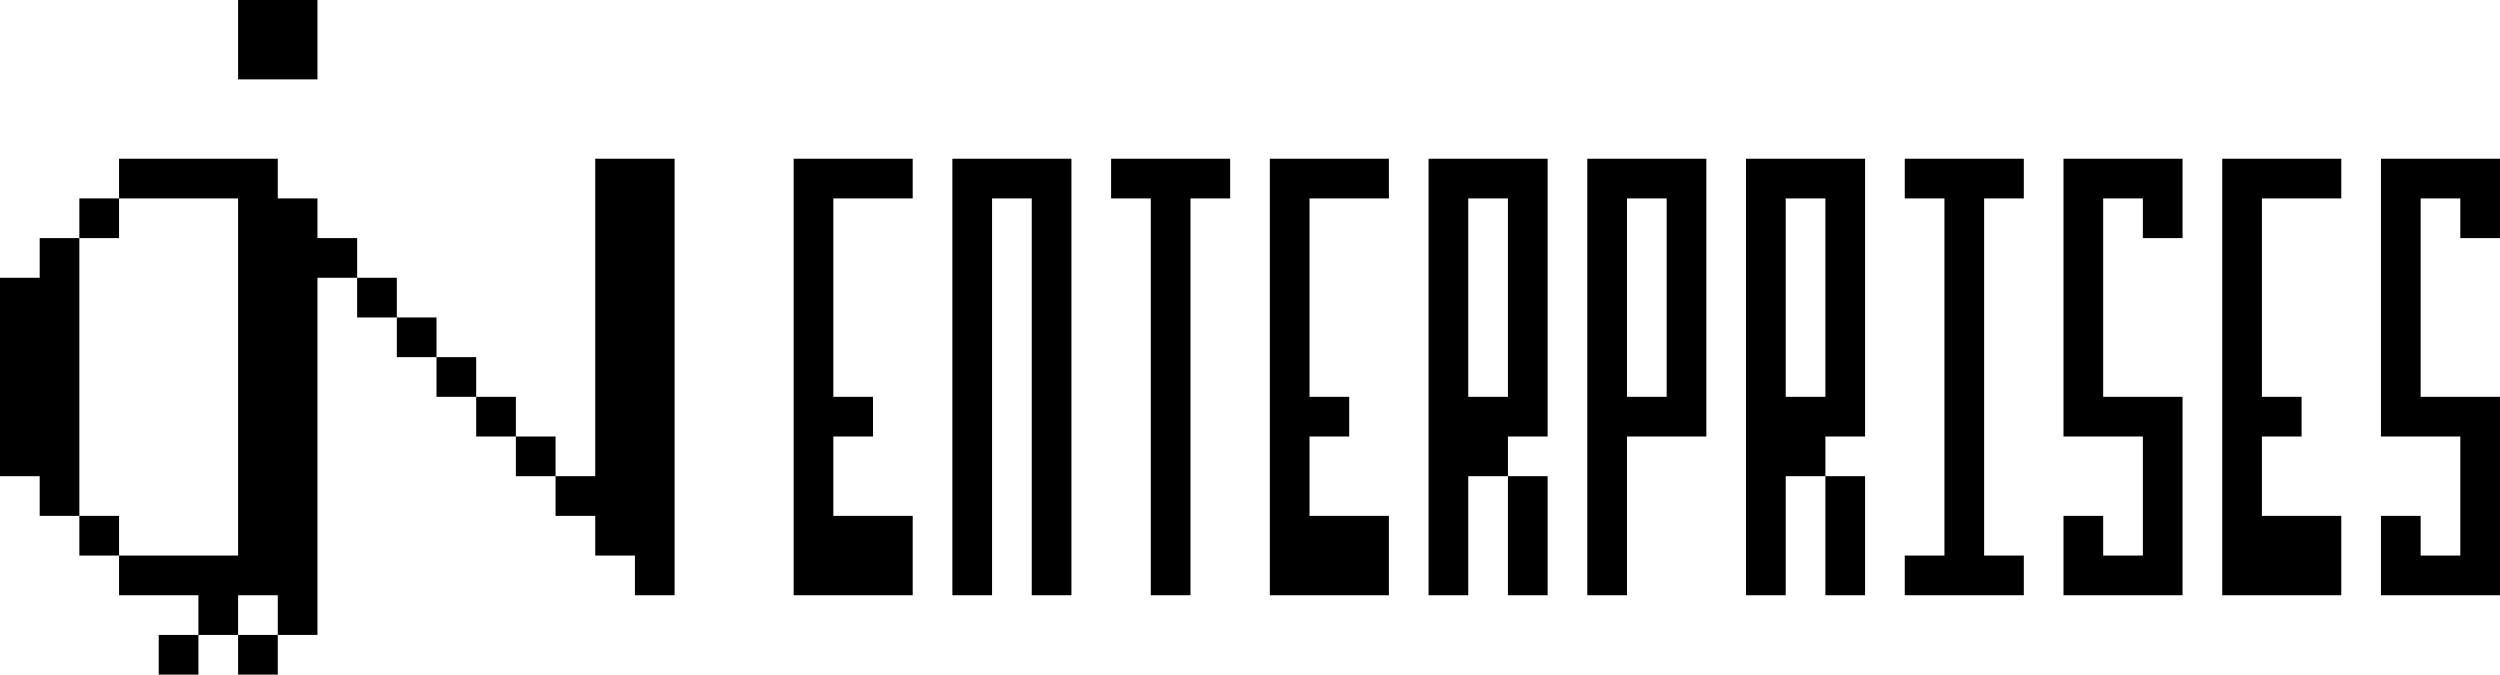
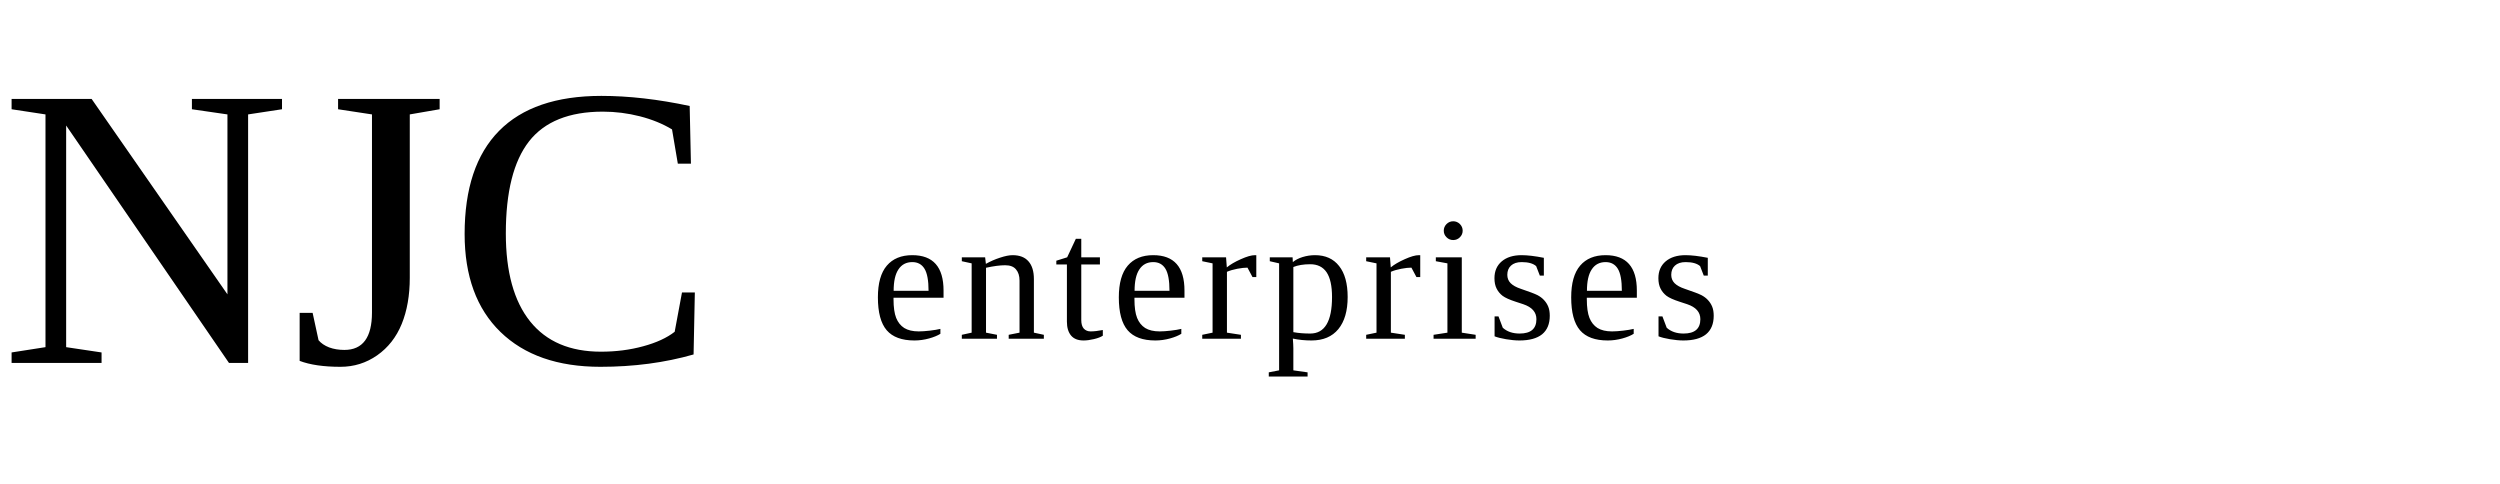
- <svg xmlns="http://www.w3.org/2000/svg" version="1.1" id="svg1" width="1008" height="272" viewBox="0 0 1008 272">
-   <defs id="defs1" />
-   <g id="g1" transform="translate(-0.98534,1.314131)">
-     <path style="fill:#000000" d="m 64.985,262.686 v -8 h 8 8 v -8 -8 h -16 -16 v -8 -8 h -8 -8 v -8 -8 h -8 -8 v -8 -8 h -8 -8 v -40 -40 h 8 8 v -8 -8 h 8 8 v -8 -8 h 8 8 v -8 -8 h 32 32 v 8 8 h 8 8 v 8 8 h 8 8 v 8 8 h 8 8 v 8 8 h 8 8 v 8 8 h 8 8 v 8 8 h 8 8 v 8 8 h 8 8 v 8 8 h 8 8 v -64 -64 h 16 16 v 88 88 h -8 -8 v -8 -8 h -8 -8 v -8 -8 h -8 -8 v -8 -8 h -8 -8 v -8 -8 h -8 -8 v -8 -8 h -8 -8 v -8 -8 h -8 -8 v -8 -8 h -8 -8 v -8 -8 h -8 -8 v 72 72 h -8 -8 v 8 8 h -8 -8 v -8 -8 h -8 -8 v 8 8 h -8 -8 z m 48,-16 v -8 h -8 -8 v 8 8 h 8 8 z m -16,-96 V 78.686 h -24 -24 v 8 8 h -8 -8 v 56 56 h 8 8 v 8 8 h 24 24 z m 224,0 V 62.686 h 24 24 v 8 8 h -16 -16 v 40 40 h 8 8 v 8 8 h -8 -8 v 16 16 h 16 16 v 16 16 h -24 -24 z m 64,0 V 62.686 h 24 24 v 88 88 h -8 -8 v -80 -80 h -8 -8 v 80 80 h -8 -8 z m 80,8 V 78.686 h -8 -8 v -8 -8 h 24 24 v 8 8 h -8 -8 v 80 80 h -8 -8 z m 48,-8 V 62.686 h 24 24 v 8 8 h -16 -16 v 40 40 h 8 8 v 8 8 h -8 -8 v 16 16 h 16 16 v 16 16 h -24 -24 z m 64,0 V 62.686 h 24 24 v 56 56 h -8 -8 v 8 8 h 8 8 v 24 24 h -8 -8 v -24 -24 h -8 -8 v 24 24 h -8 -8 z m 32,-32 V 78.686 h -8 -8 v 40 40 h 8 8 z m 32,32 V 62.686 h 24 24 v 56 56 h -16 -16 v 32 32 h -8 -8 z m 32,-32 V 78.686 h -8 -8 v 40 40 h 8 8 z m 32,32 V 62.686 h 24 24 v 56 56 h -8 -8 v 8 8 h 8 8 v 24 24 h -8 -8 v -24 -24 h -8 -8 v 24 24 h -8 -8 z m 32,-32 V 78.686 h -8 -8 v 40 40 h 8 8 z m 32,112 v -8 h 8 8 v -72 -72 h -8 -8 v -8 -8 h 24 24 v 8 8 h -8 -8 v 72 72 h 8 8 v 8 8 h -24 -24 z m 64,-8 v -16 h 8 8 v 8 8 h 8 8 v -24 -24 h -16 -16 v -56 -56 h 24 24 v 16 16 h -8 -8 v -8 -8 h -8 -8 v 40 40 h 16 16 v 40 40 h -24 -24 z m 64,-72 V 62.686 h 24 24 v 8 8 h -16 -16 v 40 40 h 8 8 v 8 8 h -8 -8 v 16 16 h 16 16 v 16 16 h -24 -24 z m 64,72 v -16 h 8 8 v 8 8 h 8 8 v -24 -24 h -16 -16 v -56 -56 h 24 24 v 16 16 h -8 -8 v -8 -8 h -8 -8 v 40 40 h 16 16 v 40 40 h -24 -24 z M 96.985,14.686 V -1.314 h 16 16 v 16 16 h -16 -16 z" id="path1" />
-   </g>
+ <svg xmlns="http://www.w3.org/2000/svg" viewBox="0 0 310 60" fill="currentColor">
+   <text x="0" y="45" font-family="Georgia, 'Times New Roman', serif" font-size="50" font-weight="400">NJC</text>
+   <text x="108" y="42" font-family="Georgia, 'Times New Roman', serif" font-size="22" font-weight="300" letter-spacing="1">enterprises</text>
</svg>
